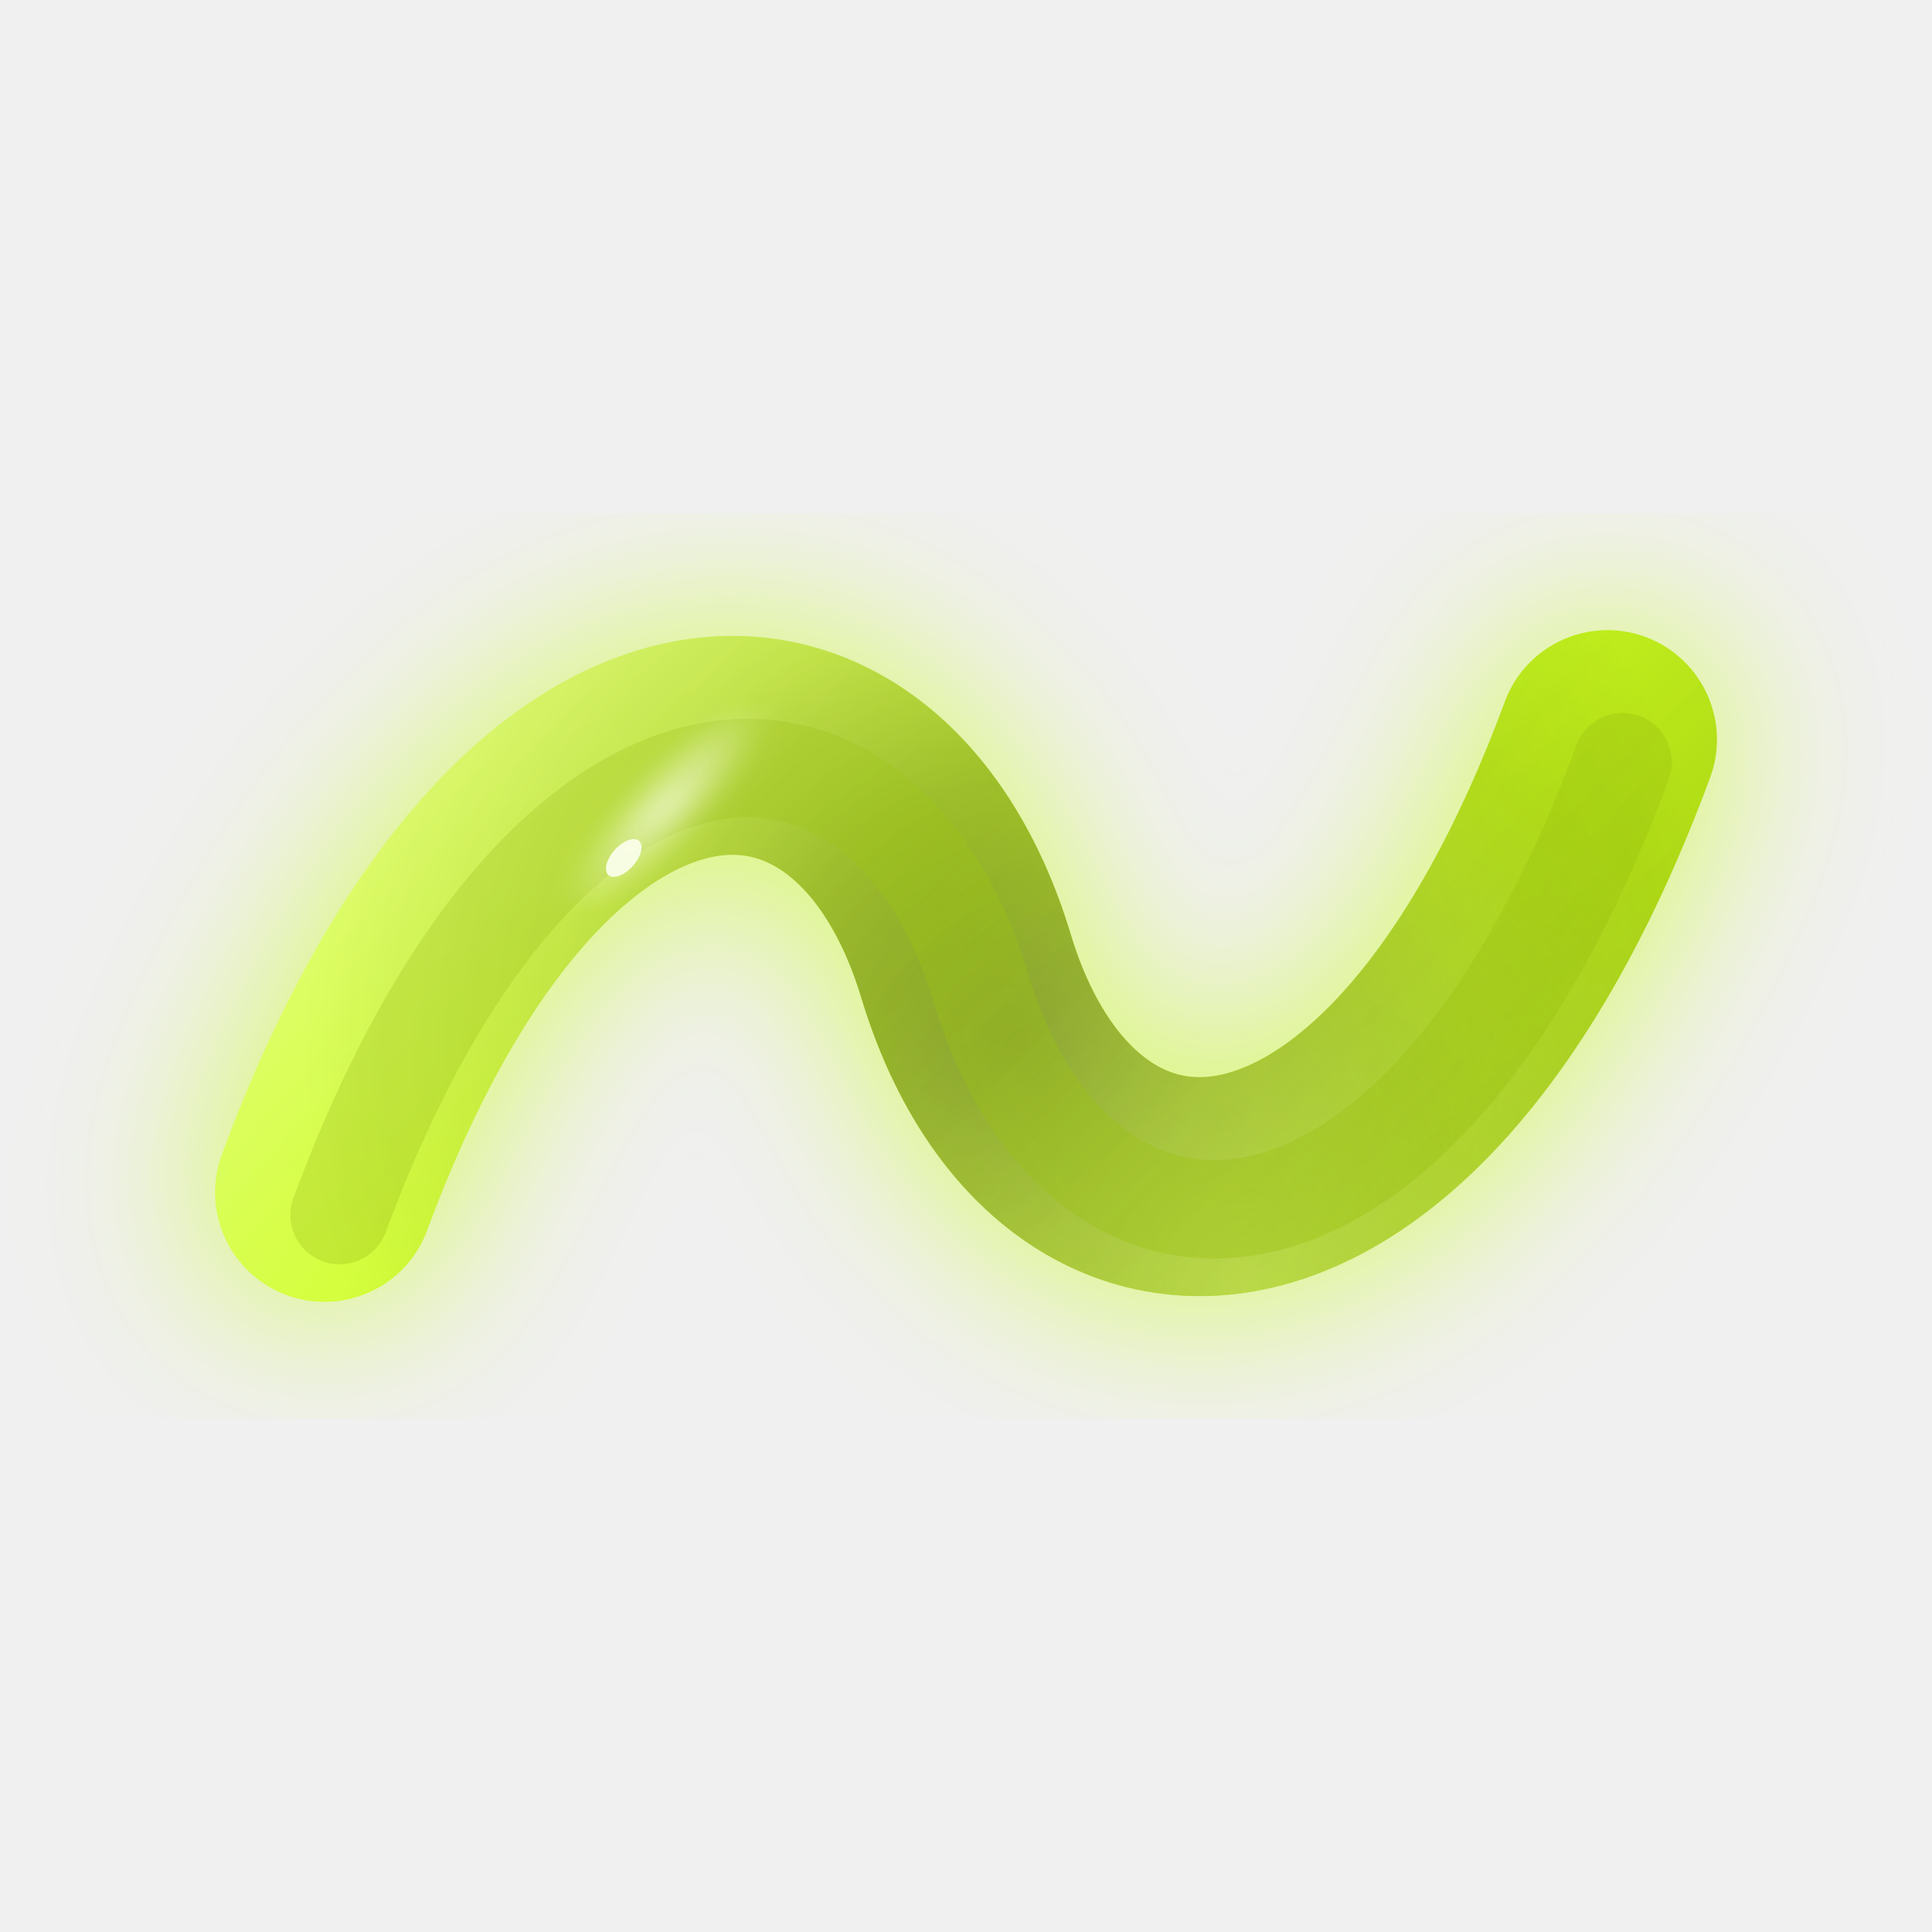
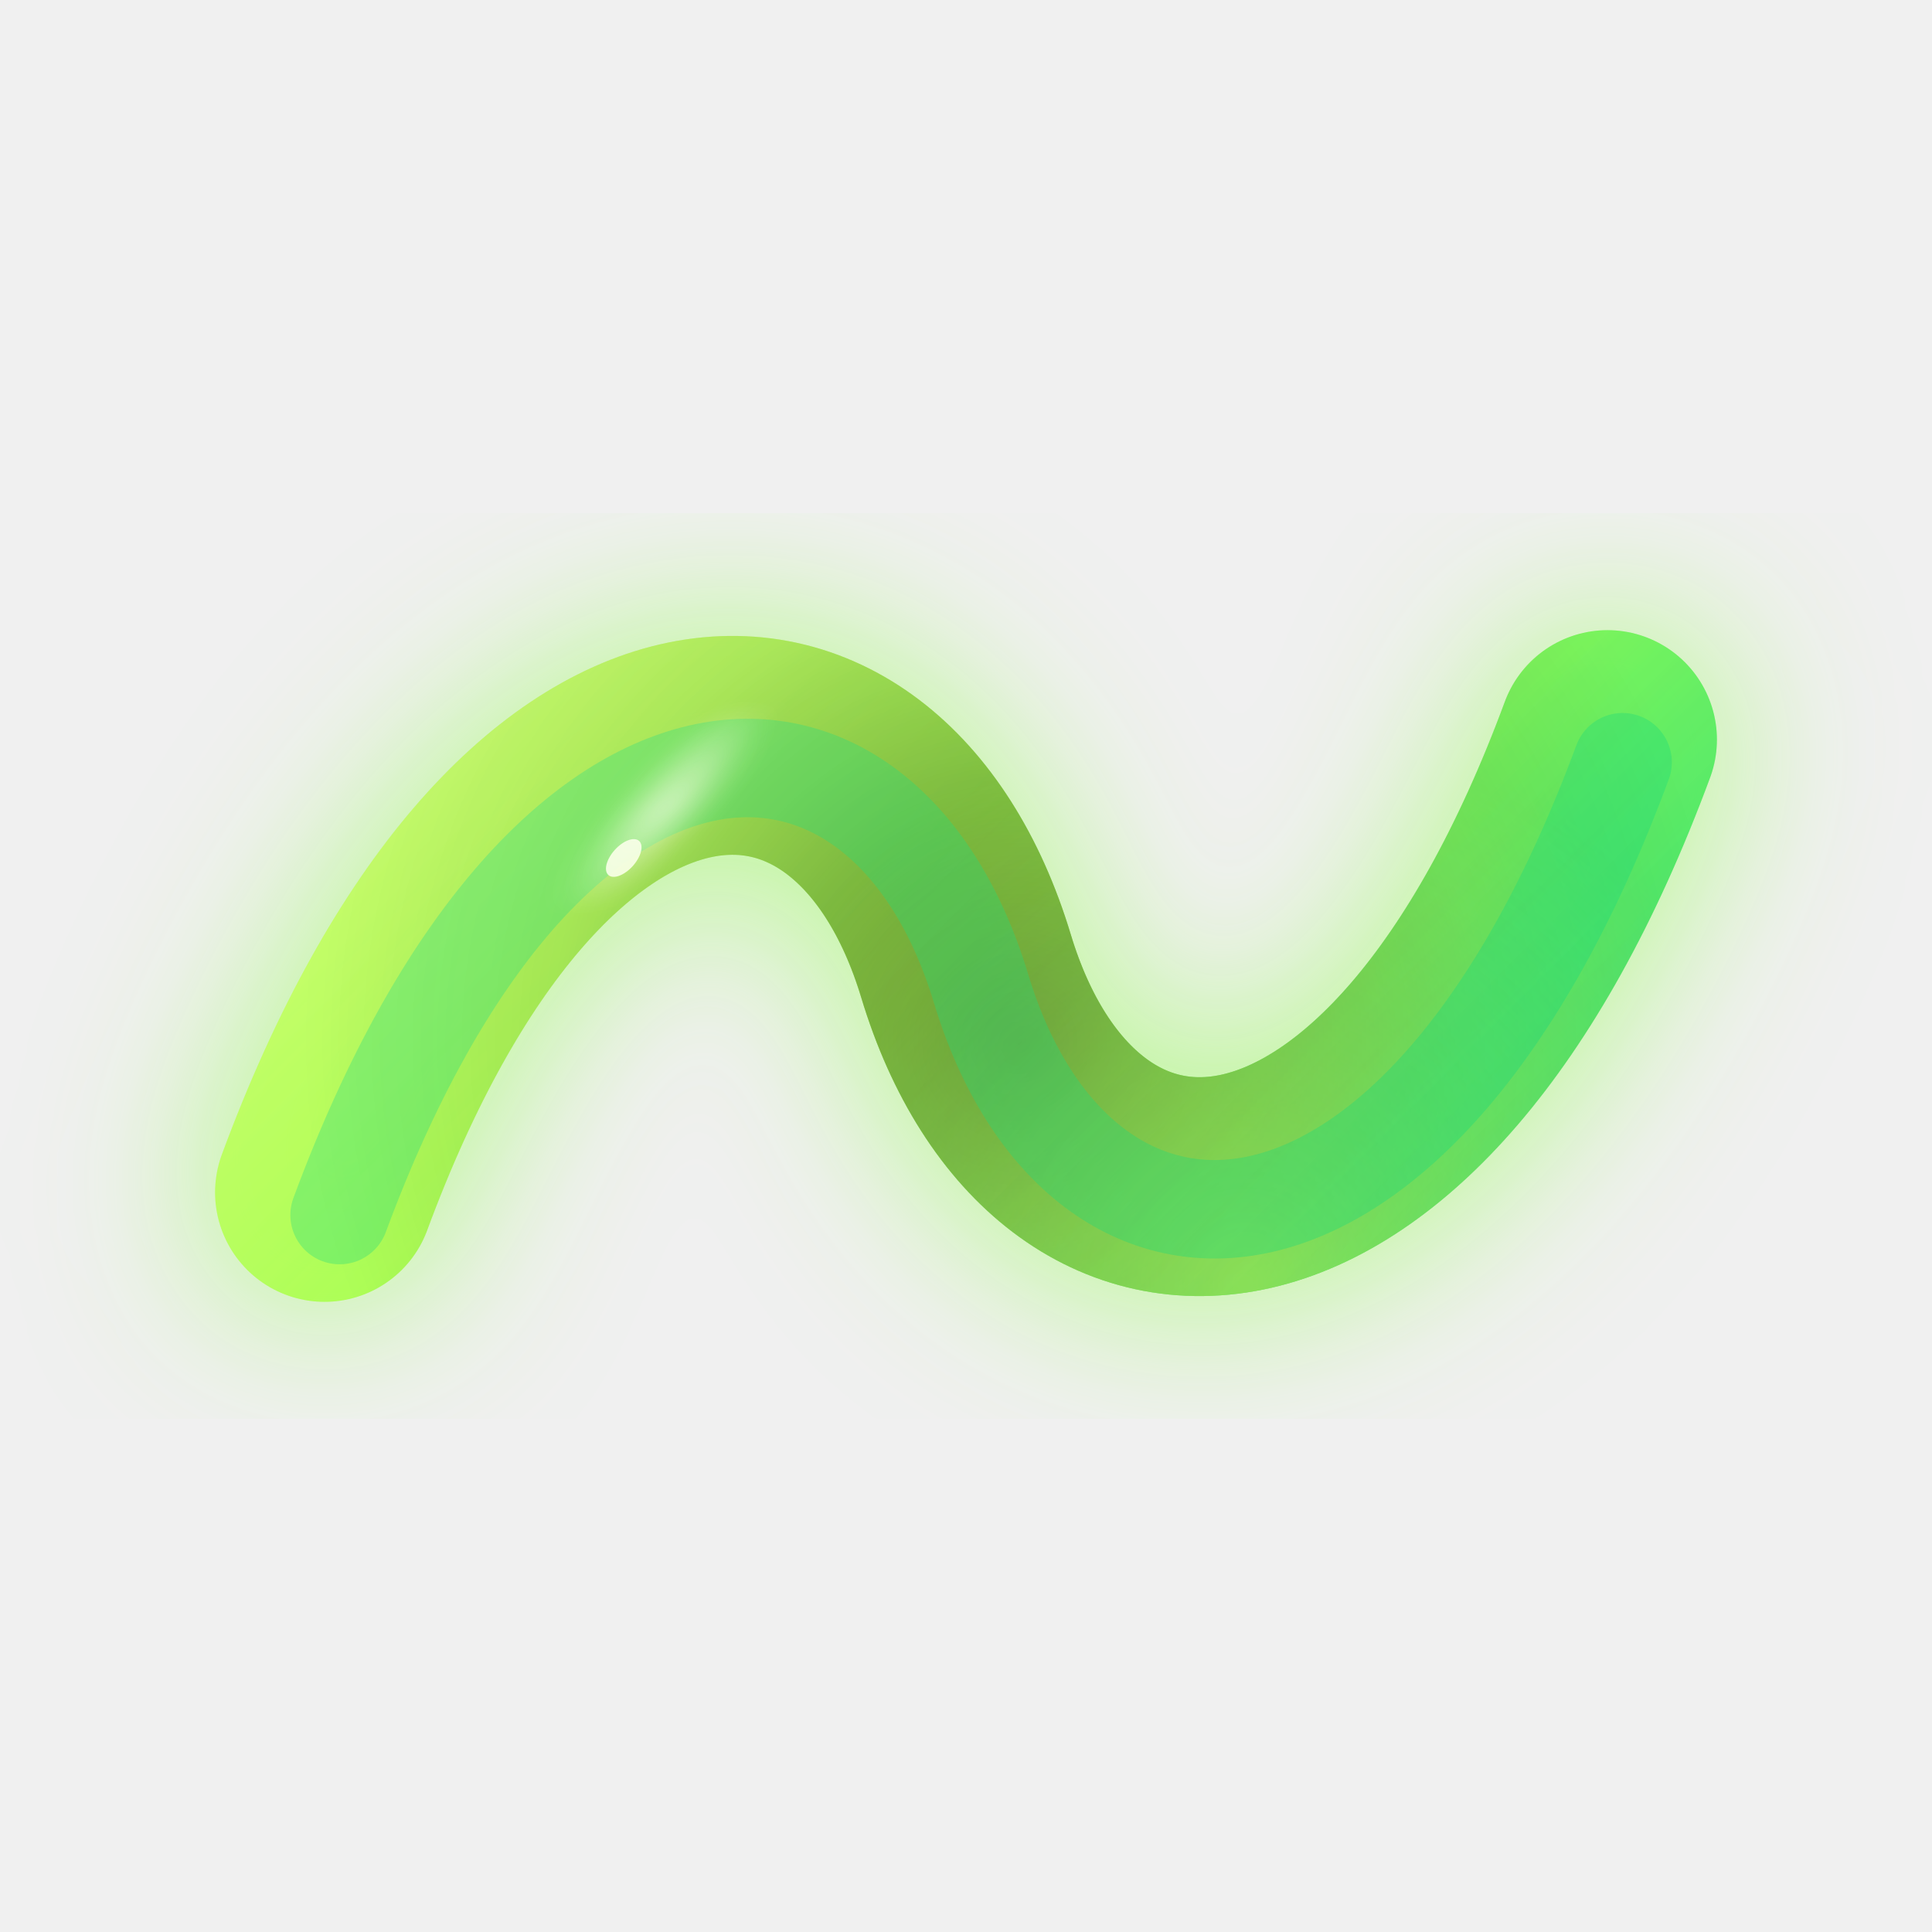
<svg xmlns="http://www.w3.org/2000/svg" viewBox="0 0 512 512" width="512" height="512">
  <defs>
    <g id="j-geo">
      <path d="M86 316 C 140 170 230 170 256 256 C 282 342 372 342 426 196" />
    </g>
    <linearGradient id="j-body" gradientUnits="userSpaceOnUse" x1="96" y1="96" x2="416" y2="416">
-       <stop offset="0" stop-color="#E6FF80" />
-       <stop offset=".5" stop-color="#C6FF00" />
-       <stop offset="1" stop-color="#8FB800" />
+       <stop offset="0" stop-color="#D7FF54" />
+       <stop offset=".5" stop-color="#8DFF45" />
+       <stop offset="1" stop-color="#00D47E" />
    </linearGradient>
    <radialGradient id="j-core" gradientUnits="userSpaceOnUse" cx="270" cy="276" r="190">
-       <stop offset="0" stop-color="#0B0B0F" stop-opacity=".55" />
-       <stop offset=".65" stop-color="#0B0B0F" stop-opacity=".12" />
-       <stop offset="1" stop-color="#0B0B0F" stop-opacity="0" />
+       <stop offset="0" stop-color="#07080D" stop-opacity=".55" />
+       <stop offset=".65" stop-color="#07080D" stop-opacity=".12" />
+       <stop offset="1" stop-color="#07080D" stop-opacity="0" />
    </radialGradient>
    <radialGradient id="j-caustic" gradientUnits="userSpaceOnUse" cx="330" cy="340" r="150">
-       <stop offset="0" stop-color="#E6FF80" stop-opacity=".55" />
-       <stop offset="1" stop-color="#E6FF80" stop-opacity="0" />
+       <stop offset="0" stop-color="#D7FF54" stop-opacity=".55" />
+       <stop offset="1" stop-color="#D7FF54" stop-opacity="0" />
    </radialGradient>
    <linearGradient id="j-rim" gradientUnits="userSpaceOnUse" x1="96" y1="96" x2="416" y2="416">
      <stop offset="0" stop-color="#fff" stop-opacity=".95" />
-       <stop offset=".45" stop-color="#E6FF80" stop-opacity=".55" />
-       <stop offset="1" stop-color="#8FB800" stop-opacity=".95" />
+       <stop offset=".45" stop-color="#D7FF54" stop-opacity=".55" />
+       <stop offset="1" stop-color="#00D47E" stop-opacity=".95" />
    </linearGradient>
    <radialGradient id="j-spec">
      <stop offset="0" stop-color="#fff" stop-opacity=".95" />
      <stop offset="1" stop-color="#fff" stop-opacity="0" />
    </radialGradient>
    <filter id="j-blur" x="-50%" y="-50%" width="200%" height="200%">
      <feGaussianBlur stdDeviation="22" />
    </filter>
    <filter id="j-soft" x="-20%" y="-20%" width="140%" height="140%">
      <feGaussianBlur stdDeviation="3" />
    </filter>
    <mask id="j-mask" maskUnits="userSpaceOnUse" x="0" y="0" width="512" height="512">
      <use href="#j-geo" fill="none" stroke="#fff" stroke-width="58" stroke-linecap="round" stroke-linejoin="round" />
    </mask>
  </defs>
-   <use href="#j-geo" fill="none" stroke="#C6FF00" stroke-width="69.6" stroke-linecap="round" stroke-linejoin="round" filter="url(#j-blur)" opacity="0.5" />
+   <use href="#j-geo" fill="none" stroke="#8DFF45" stroke-width="69.6" stroke-linecap="round" stroke-linejoin="round" filter="url(#j-blur)" opacity="0.5" />
  <use href="#j-geo" fill="none" stroke="url(#j-body)" stroke-width="58" stroke-linecap="round" stroke-linejoin="round" opacity=".92" />
  <g mask="url(#j-mask)">
    <rect width="512" height="512" fill="url(#j-core)" />
    <rect width="512" height="512" fill="url(#j-caustic)" />
-     <use href="#j-geo" fill="none" stroke="#8FB800" stroke-opacity=".35" stroke-width="26.1" stroke-linecap="round" transform="translate(4 6)" />
+     <use href="#j-geo" fill="none" stroke="#00D47E" stroke-opacity=".35" stroke-width="26.1" stroke-linecap="round" transform="translate(4 6)" />
    <ellipse cx="176" cy="214" rx="38" ry="10" transform="rotate(-48 176 214)" fill="url(#j-spec)" opacity=".8" filter="url(#j-soft)" />
    <ellipse cx="158.9" cy="215" rx="6.08" ry="3.2" transform="rotate(-48 176 214)" fill="#fff" opacity=".9" />
  </g>
  <use href="#j-geo" fill="none" stroke="url(#j-rim)" stroke-width="58" stroke-linecap="round" stroke-opacity=".28" />
</svg>
